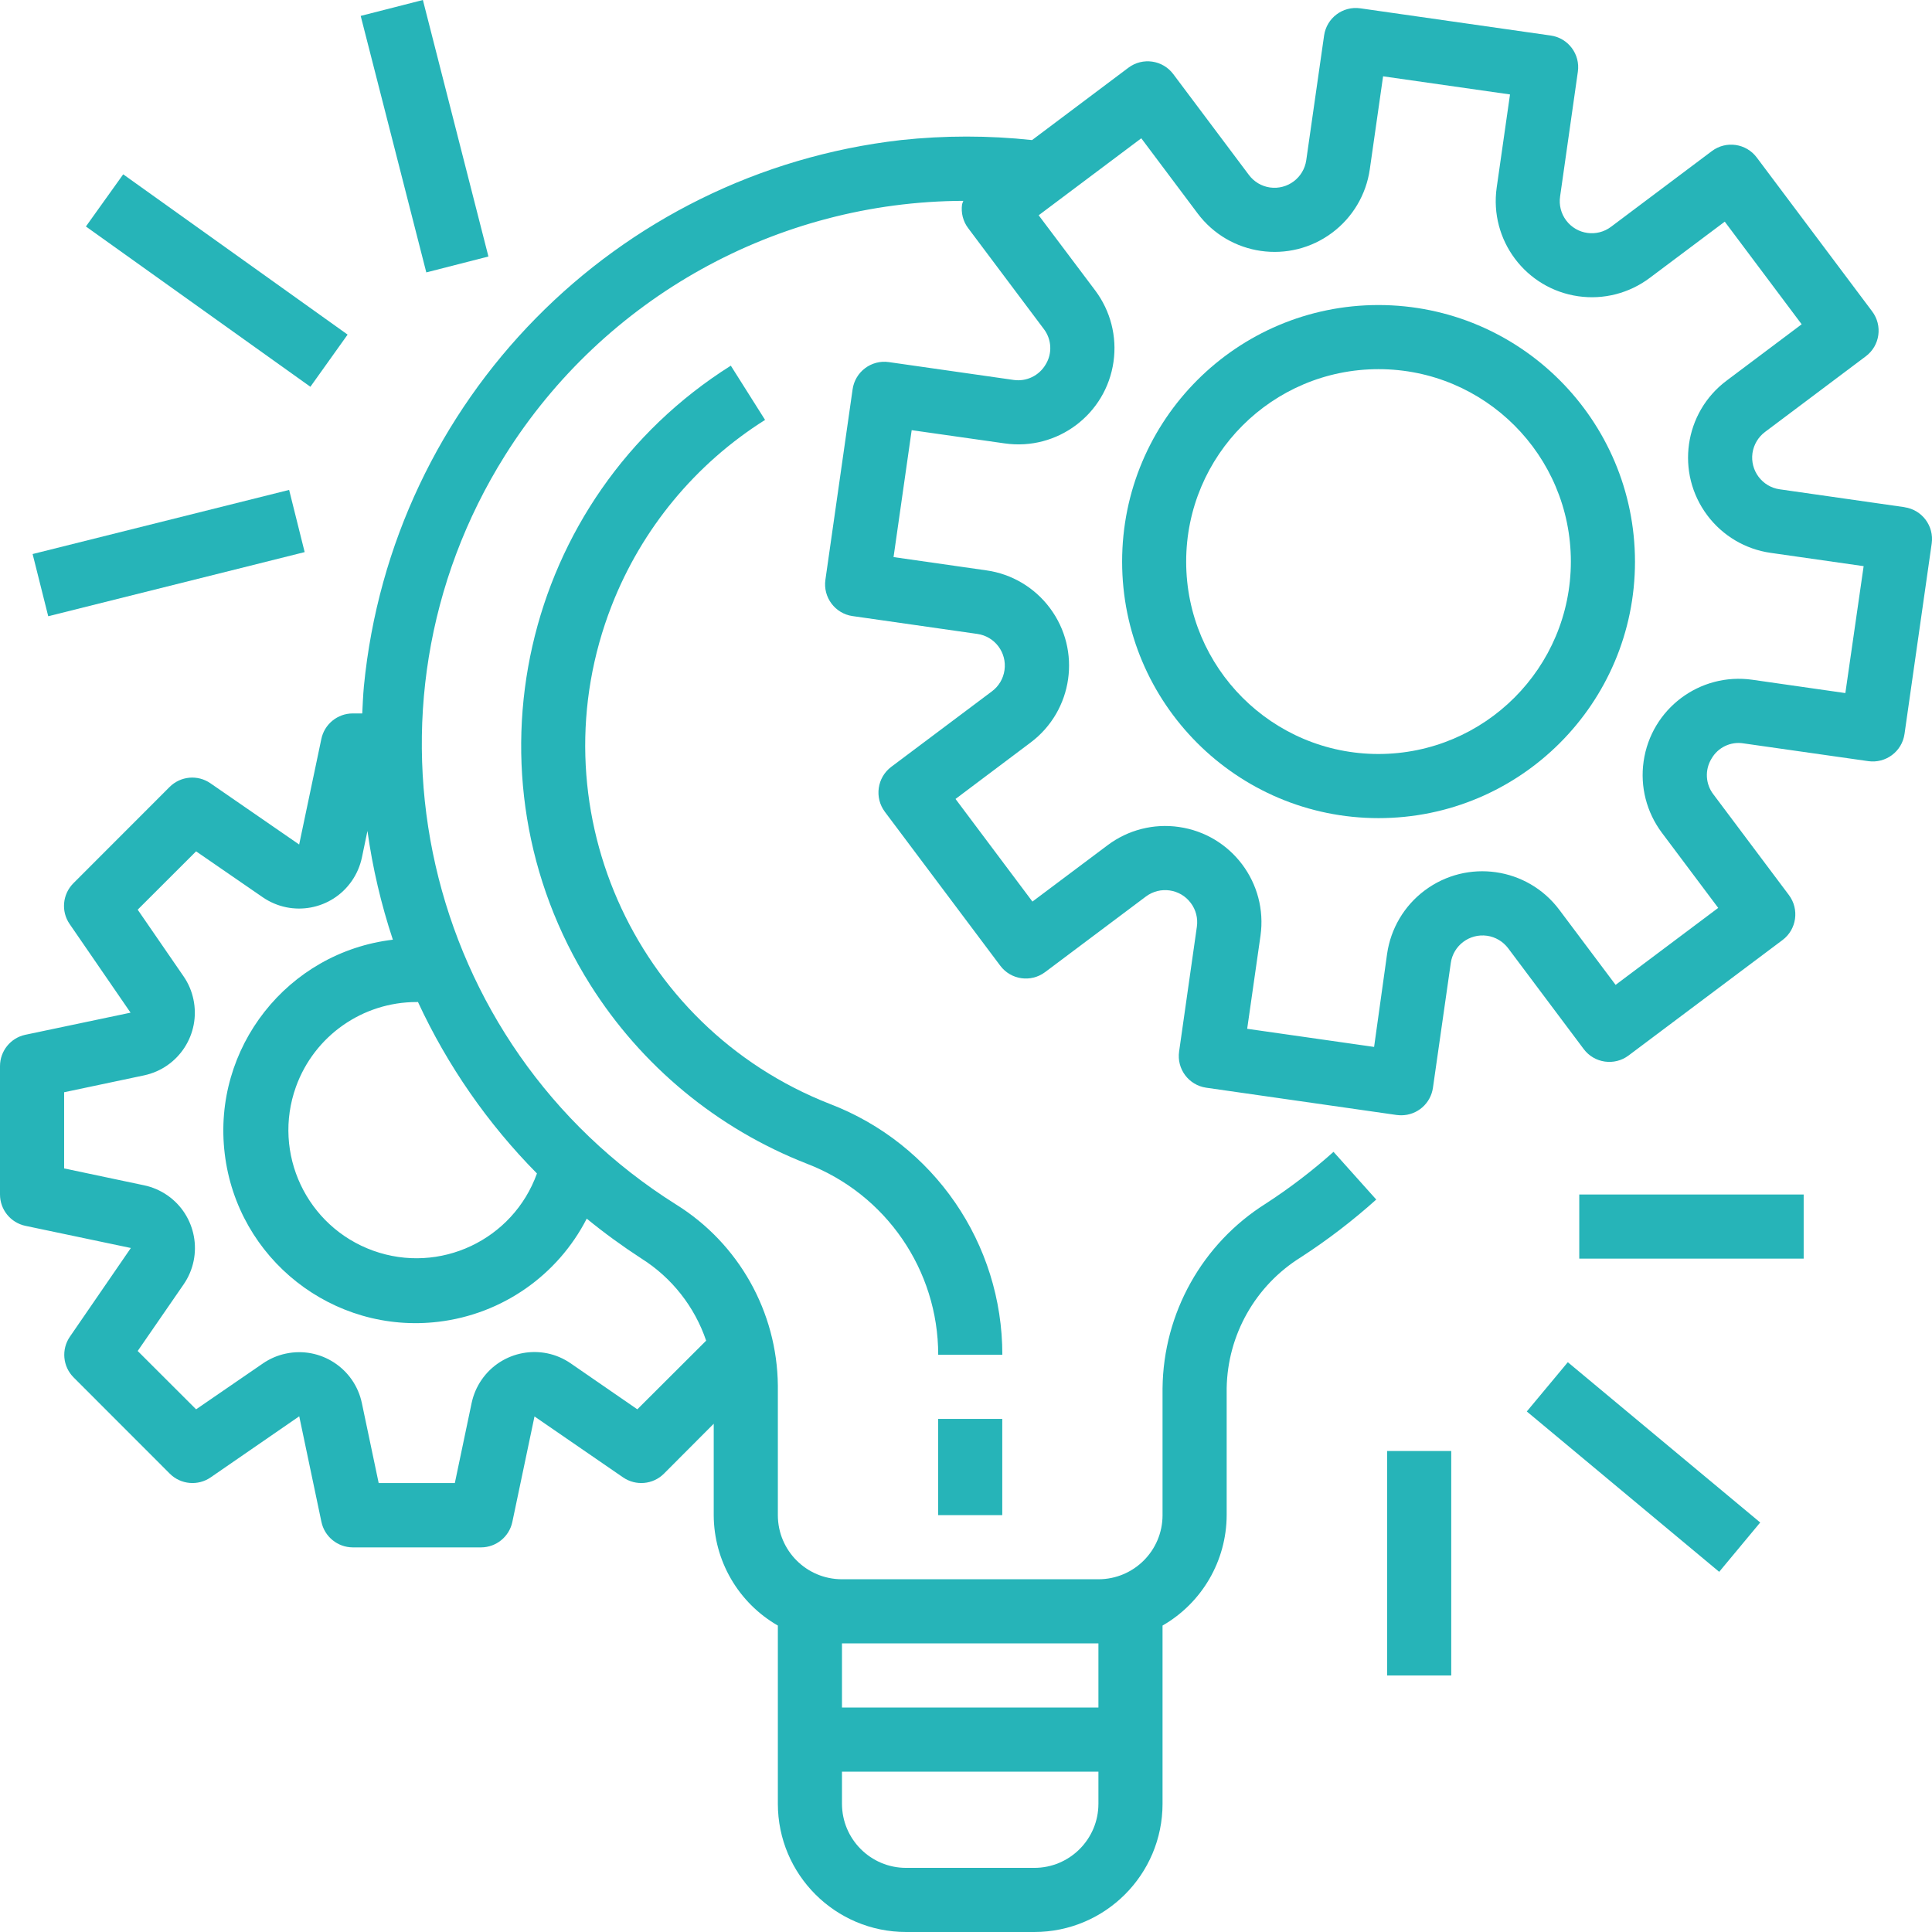
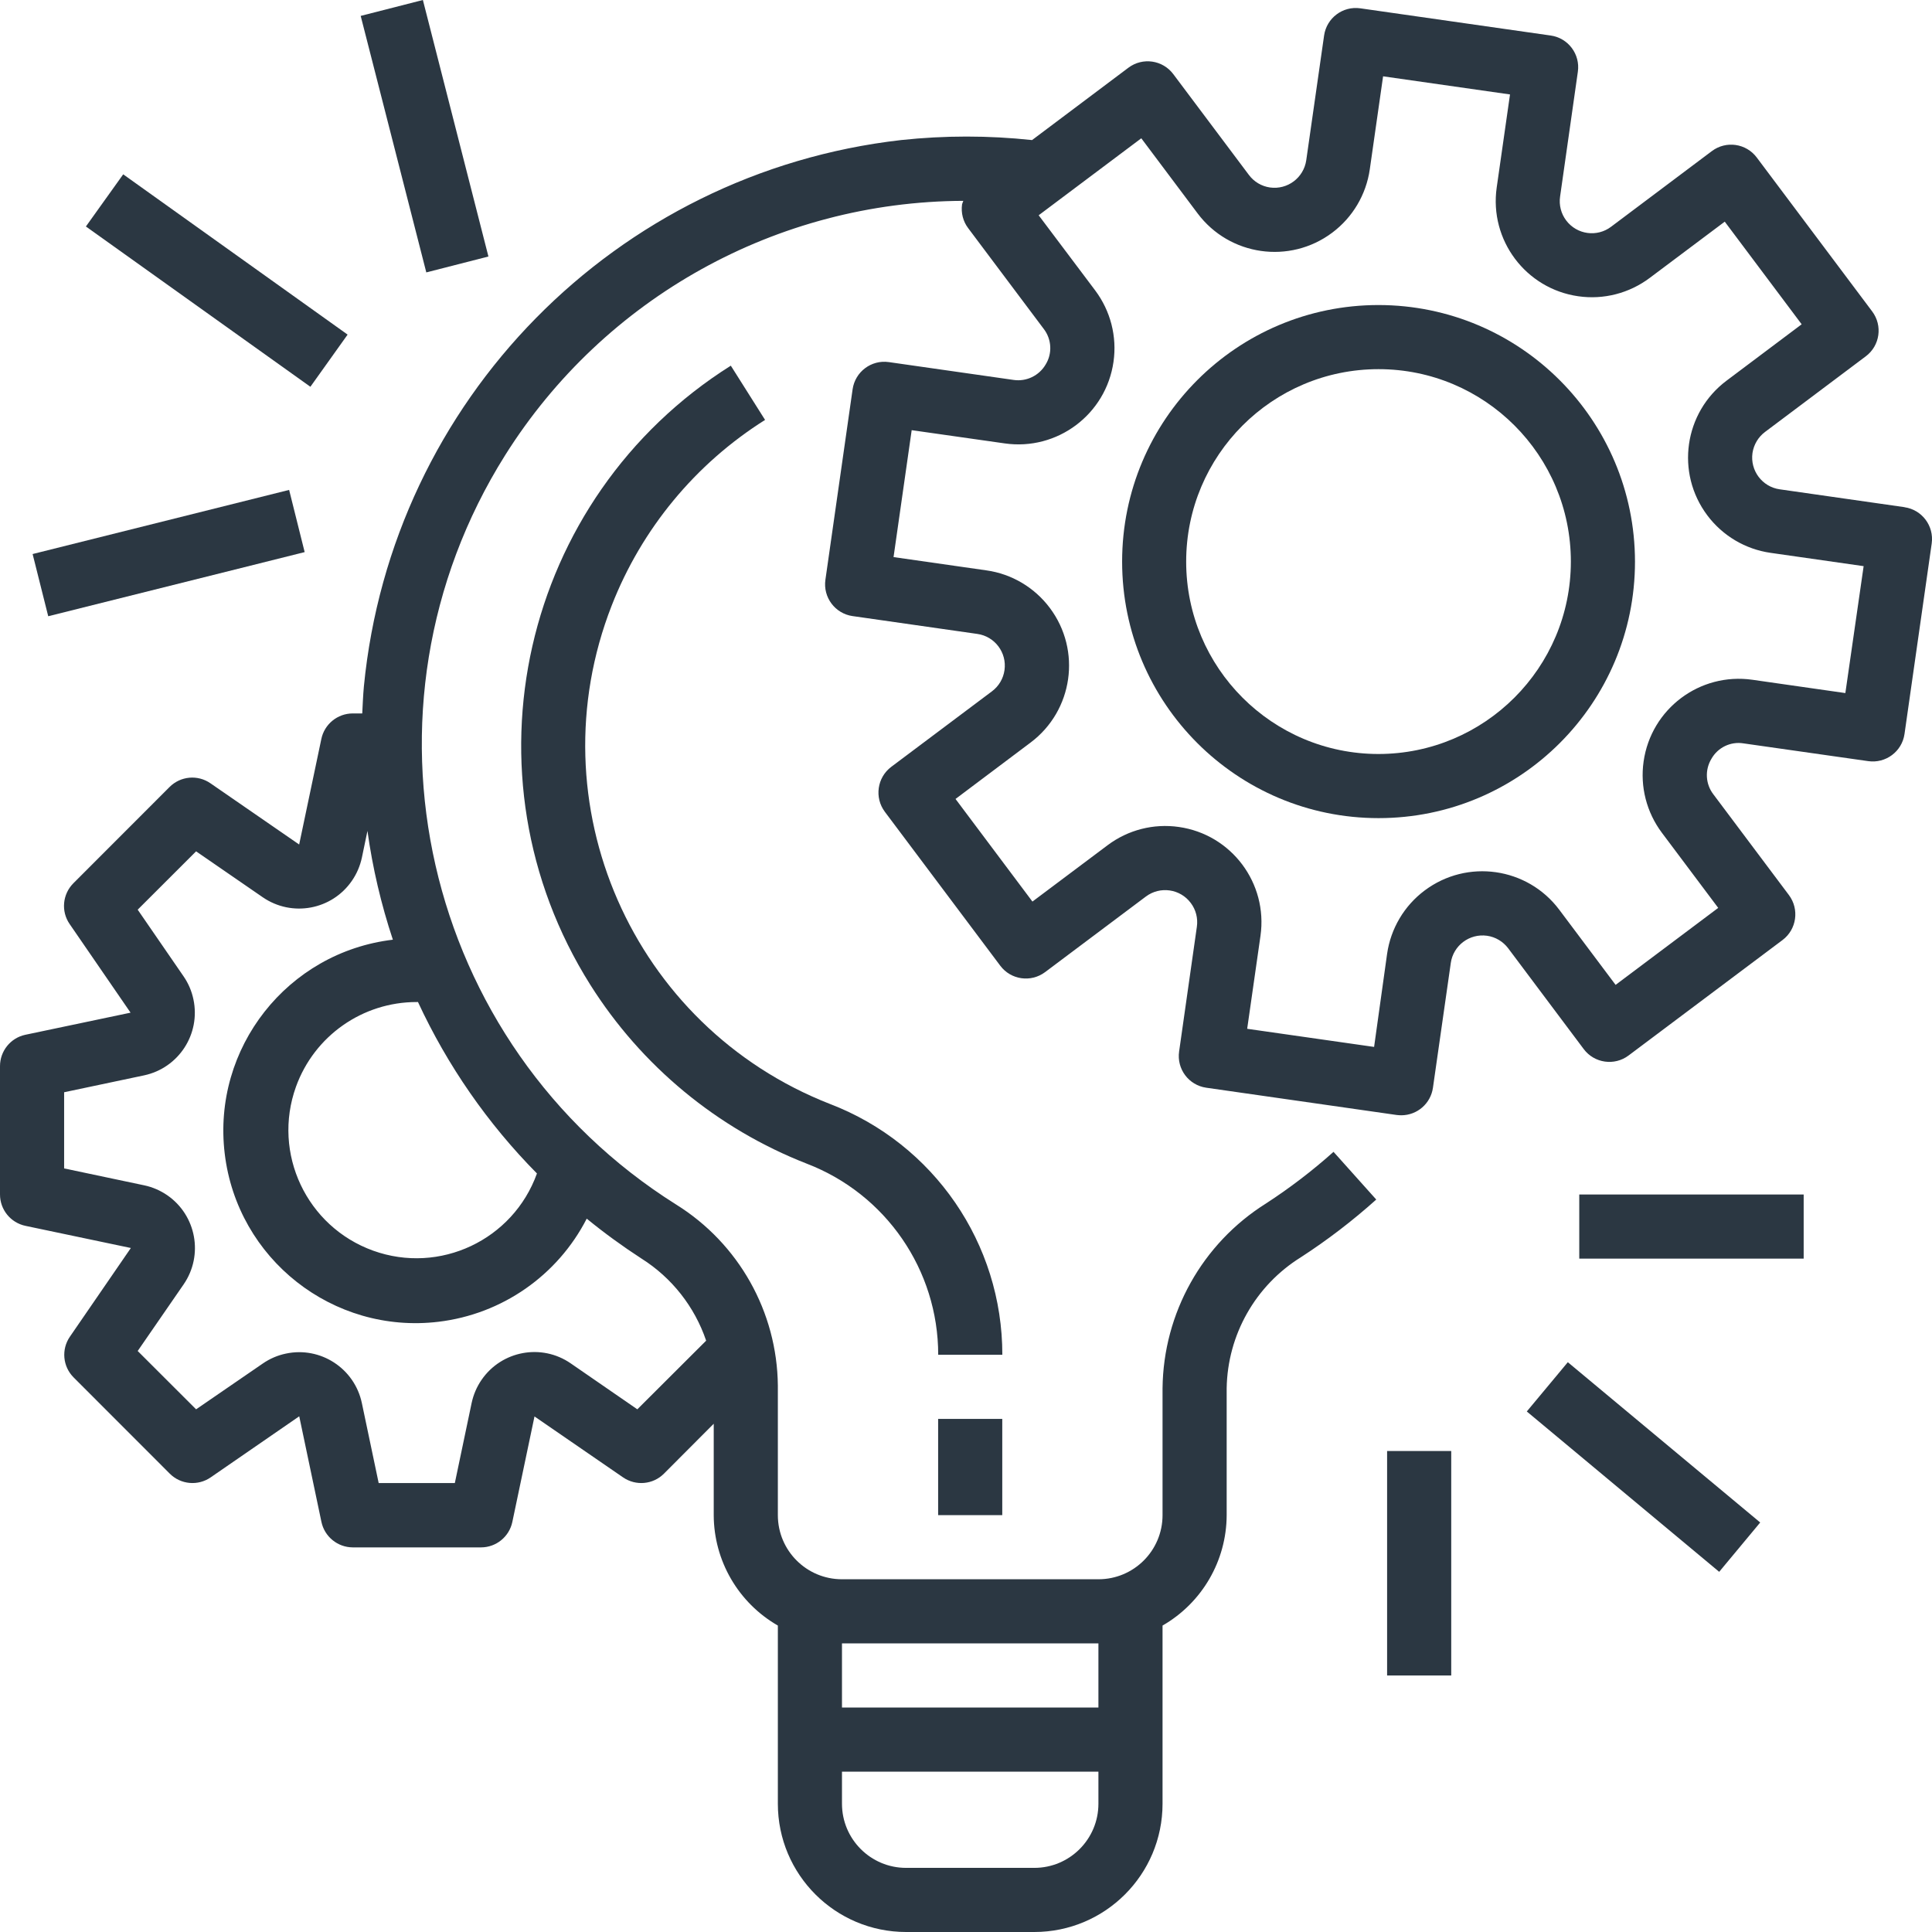
- <svg xmlns="http://www.w3.org/2000/svg" width="26" height="26" viewBox="0 0 26 26" fill="none">
+ <svg xmlns="http://www.w3.org/2000/svg" width="26" height="26" viewBox="0 0 26 26" fill="#FFFF00">
  <g opacity="0.85">
-     <path d="M25.63 6.826C25.63 6.826 25.63 6.826 25.63 6.826L25.629 6.825L23.951 6.585C23.715 6.552 23.551 6.333 23.584 6.097C23.601 5.984 23.661 5.882 23.753 5.813L25.109 4.795C25.3 4.652 25.338 4.382 25.195 4.191L23.642 2.12C23.499 1.929 23.229 1.89 23.038 2.033L21.682 3.051C21.492 3.195 21.222 3.158 21.078 2.968C21.008 2.876 20.978 2.759 20.995 2.645L21.234 0.966C21.268 0.73 21.105 0.512 20.869 0.478C20.869 0.478 20.868 0.478 20.868 0.478L18.307 0.112C18.071 0.078 17.853 0.242 17.819 0.478C17.819 0.478 17.819 0.478 17.819 0.478L17.579 2.156C17.545 2.392 17.327 2.556 17.091 2.523C16.978 2.507 16.875 2.446 16.807 2.354L15.79 0.998C15.647 0.807 15.377 0.768 15.186 0.911L13.889 1.885C13.303 1.822 12.711 1.822 12.125 1.885C8.284 2.324 5.272 5.388 4.897 9.237C4.886 9.359 4.881 9.48 4.875 9.601H4.746C4.541 9.602 4.365 9.746 4.324 9.947L4.026 11.365L2.832 10.541C2.66 10.422 2.429 10.444 2.282 10.591L0.988 11.886C0.841 12.033 0.819 12.264 0.937 12.435L1.757 13.628L0.339 13.926C0.141 13.969 -0 14.145 9.86023e-07 14.348V16.075C-0 16.279 0.143 16.455 0.343 16.497L1.761 16.795L0.941 17.988C0.823 18.159 0.844 18.39 0.991 18.537L2.285 19.832C2.432 19.979 2.664 20 2.835 19.882L4.027 19.06L4.325 20.478C4.366 20.679 4.543 20.823 4.747 20.824H6.473C6.677 20.824 6.853 20.681 6.895 20.481L7.193 19.062L8.385 19.882C8.557 20 8.788 19.979 8.935 19.832L9.605 19.16V20.39C9.607 21.004 9.936 21.57 10.468 21.876V24.274C10.468 25.227 11.241 26 12.194 26H13.919C14.872 26 15.645 25.227 15.645 24.274V21.876C16.177 21.57 16.506 21.004 16.508 20.39V18.682C16.52 17.963 16.895 17.3 17.506 16.92C17.864 16.688 18.203 16.428 18.521 16.143L17.946 15.501C17.661 15.756 17.357 15.988 17.037 16.196C16.18 16.734 15.656 17.67 15.645 18.682V20.39C15.645 20.867 15.259 21.253 14.782 21.253H11.331C10.854 21.253 10.468 20.867 10.468 20.39V18.646C10.458 17.654 9.942 16.735 9.099 16.21C5.68 14.061 4.65 9.546 6.798 6.126C8.132 4.004 10.458 2.712 12.964 2.703C12.957 2.719 12.952 2.734 12.947 2.75C12.931 2.863 12.96 2.979 13.029 3.07L14.046 4.426C14.153 4.565 14.164 4.756 14.072 4.905C13.984 5.056 13.813 5.138 13.641 5.113L11.962 4.873C11.726 4.839 11.508 5.003 11.474 5.239C11.474 5.239 11.474 5.239 11.474 5.239L11.108 7.802C11.074 8.038 11.238 8.257 11.473 8.291C11.474 8.291 11.474 8.291 11.474 8.291L13.152 8.531C13.388 8.564 13.552 8.783 13.518 9.019C13.502 9.132 13.442 9.234 13.35 9.303L11.994 10.32C11.804 10.463 11.765 10.734 11.908 10.925L13.461 12.996C13.604 13.187 13.874 13.225 14.065 13.082L15.421 12.065C15.612 11.922 15.883 11.961 16.025 12.152C16.094 12.243 16.123 12.358 16.107 12.471L15.868 14.15C15.834 14.386 15.997 14.604 16.233 14.638C16.233 14.638 16.233 14.638 16.233 14.638L18.796 15.005C18.816 15.007 18.837 15.009 18.857 15.009C19.072 15.009 19.254 14.851 19.284 14.638L19.524 12.96C19.557 12.724 19.776 12.56 20.012 12.593C20.125 12.609 20.227 12.67 20.296 12.761L21.313 14.118C21.456 14.309 21.727 14.347 21.917 14.204L23.988 12.651C24.179 12.508 24.217 12.237 24.075 12.046L23.058 10.69C22.951 10.551 22.941 10.361 23.032 10.211C23.118 10.059 23.29 9.976 23.463 10.004L25.141 10.243C25.377 10.277 25.596 10.114 25.63 9.878C25.63 9.878 25.63 9.878 25.63 9.878L25.996 7.314C26.029 7.078 25.866 6.86 25.63 6.826ZM11.331 22.116H14.782V22.979H11.331V22.116ZM11.331 23.842H14.782V24.274C14.782 24.75 14.396 25.137 13.919 25.137H12.194C11.717 25.137 11.331 24.75 11.331 24.274V23.842ZM7.896 16.4C8.132 16.593 8.378 16.772 8.634 16.938C9.041 17.195 9.348 17.585 9.503 18.042L8.577 18.966L7.681 18.348C7.289 18.077 6.752 18.176 6.481 18.569C6.416 18.663 6.371 18.769 6.347 18.881L6.121 19.958H5.096L4.87 18.883C4.772 18.416 4.314 18.117 3.848 18.216C3.736 18.239 3.63 18.285 3.536 18.35L2.639 18.966L1.853 18.181L2.471 17.285C2.741 16.893 2.643 16.356 2.251 16.085C2.156 16.02 2.05 15.974 1.938 15.951L0.863 15.724V14.699L1.938 14.472C2.405 14.373 2.702 13.915 2.603 13.449C2.58 13.338 2.535 13.233 2.471 13.14L1.853 12.242L2.639 11.457L3.536 12.075C3.929 12.345 4.466 12.246 4.736 11.853C4.801 11.759 4.846 11.653 4.87 11.542L4.945 11.182C5.014 11.68 5.129 12.17 5.287 12.646C3.868 12.815 2.854 14.104 3.024 15.524C3.193 16.943 4.481 17.957 5.9 17.788C6.755 17.686 7.503 17.166 7.896 16.4ZM7.226 15.792C6.904 16.688 5.917 17.153 5.022 16.831C4.126 16.508 3.661 15.521 3.983 14.625C4.23 13.94 4.88 13.484 5.608 13.485C5.614 13.485 5.619 13.485 5.625 13.485C6.022 14.341 6.563 15.121 7.226 15.792ZM24.834 9.327L23.583 9.148C22.875 9.047 22.22 9.539 22.119 10.247C22.07 10.587 22.159 10.932 22.365 11.207L23.123 12.218L21.742 13.254L20.984 12.243C20.555 11.671 19.744 11.555 19.172 11.984C18.897 12.19 18.716 12.496 18.667 12.836L18.492 14.089L16.784 13.845L16.963 12.594C17.064 11.886 16.573 11.23 15.865 11.129C15.525 11.08 15.18 11.168 14.905 11.375L13.894 12.133L12.859 10.752L13.869 9.993C14.441 9.564 14.557 8.753 14.128 8.181C13.922 7.906 13.616 7.724 13.276 7.676L12.025 7.497L12.269 5.789L13.52 5.967C14.228 6.069 14.884 5.577 14.985 4.869C15.034 4.529 14.945 4.184 14.739 3.909L13.978 2.897L15.359 1.861L16.117 2.872C16.546 3.444 17.357 3.56 17.929 3.131C18.204 2.925 18.385 2.619 18.434 2.279L18.613 1.027L20.321 1.271L20.142 2.523C20.041 3.231 20.533 3.886 21.24 3.987C21.58 4.036 21.925 3.947 22.2 3.741L23.211 2.983L24.246 4.364L23.235 5.123C22.663 5.552 22.547 6.363 22.976 6.935C23.182 7.21 23.489 7.392 23.828 7.44L25.08 7.619L24.834 9.327Z" fill="#00A7AC" />
-     <path d="M18.552 4.105C16.646 4.105 15.101 5.651 15.101 7.558C15.101 9.464 16.646 11.01 18.552 11.01C20.458 11.01 22.003 9.464 22.003 7.558C22.001 5.652 20.457 4.107 18.552 4.105ZM18.552 10.147C17.122 10.147 15.963 8.988 15.963 7.558C15.963 6.128 17.122 4.968 18.552 4.968C19.982 4.968 21.14 6.128 21.14 7.558C21.139 8.987 19.981 10.145 18.552 10.147Z" fill="#00A7AC" />
-     <path d="M13.488 19.095H12.625V20.39H13.488V19.095Z" fill="#00A7AC" />
-     <path d="M11.17 14.857C8.507 13.816 7.191 10.813 8.232 8.149C8.635 7.117 9.359 6.241 10.296 5.651L9.835 4.921C7.013 6.699 6.166 10.43 7.944 13.253C8.633 14.346 9.654 15.19 10.857 15.66C11.922 16.069 12.626 17.091 12.626 18.232H13.489C13.49 16.735 12.568 15.393 11.17 14.857Z" fill="#00A7AC" />
-     <path d="M24.273 16.075H21.253V16.938H24.273V16.075Z" fill="#00A7AC" />
-     <path d="M21.099 18.332L20.547 18.995L23.136 21.153L23.688 20.489L21.099 18.332Z" fill="#00A7AC" />
-     <path d="M19.53 19.527H18.667V22.548H19.53V19.527Z" fill="#00A7AC" />
-     <path d="M3.891 6.593L0.439 7.456L0.649 8.293L4.1 7.43L3.891 6.593Z" fill="#00A7AC" />
-     <path d="M1.658 2.346L1.156 3.048L4.177 5.205L4.678 4.503L1.658 2.346Z" fill="#00A7AC" />
-     <path d="M5.691 2.0177e-05L4.854 0.214L5.737 3.666L6.573 3.452L5.691 2.0177e-05Z" fill="#00A7AC" />
+     <path d="M25.63 6.826C25.63 6.826 25.63 6.826 25.63 6.826L25.629 6.825L23.951 6.585C23.715 6.552 23.551 6.333 23.584 6.097C23.601 5.984 23.661 5.882 23.753 5.813L25.109 4.795C25.3 4.652 25.338 4.382 25.195 4.191L23.642 2.12C23.499 1.929 23.229 1.89 23.038 2.033L21.682 3.051C21.492 3.195 21.222 3.158 21.078 2.968C21.008 2.876 20.978 2.759 20.995 2.645L21.234 0.966C21.268 0.73 21.105 0.512 20.869 0.478C20.869 0.478 20.868 0.478 20.868 0.478L18.307 0.112C18.071 0.078 17.853 0.242 17.819 0.478C17.819 0.478 17.819 0.478 17.819 0.478L17.579 2.156C17.545 2.392 17.327 2.556 17.091 2.523C16.978 2.507 16.875 2.446 16.807 2.354L15.79 0.998C15.647 0.807 15.377 0.768 15.186 0.911L13.889 1.885C13.303 1.822 12.711 1.822 12.125 1.885C8.284 2.324 5.272 5.388 4.897 9.237C4.886 9.359 4.881 9.48 4.875 9.601H4.746C4.541 9.602 4.365 9.746 4.324 9.947L4.026 11.365L2.832 10.541C2.66 10.422 2.429 10.444 2.282 10.591L0.988 11.886C0.841 12.033 0.819 12.264 0.937 12.435L1.757 13.628L0.339 13.926C0.141 13.969 -0 14.145 9.86023e-07 14.348V16.075C-0 16.279 0.143 16.455 0.343 16.497L1.761 16.795L0.941 17.988C0.823 18.159 0.844 18.39 0.991 18.537L2.285 19.832C2.432 19.979 2.664 20 2.835 19.882L4.027 19.06L4.325 20.478C4.366 20.679 4.543 20.823 4.747 20.824H6.473C6.677 20.824 6.853 20.681 6.895 20.481L7.193 19.062L8.385 19.882C8.557 20 8.788 19.979 8.935 19.832L9.605 19.16V20.39C9.607 21.004 9.936 21.57 10.468 21.876V24.274C10.468 25.227 11.241 26 12.194 26H13.919C14.872 26 15.645 25.227 15.645 24.274V21.876C16.177 21.57 16.506 21.004 16.508 20.39V18.682C16.52 17.963 16.895 17.3 17.506 16.92C17.864 16.688 18.203 16.428 18.521 16.143L17.946 15.501C17.661 15.756 17.357 15.988 17.037 16.196C16.18 16.734 15.656 17.67 15.645 18.682V20.39C15.645 20.867 15.259 21.253 14.782 21.253H11.331C10.854 21.253 10.468 20.867 10.468 20.39V18.646C10.458 17.654 9.942 16.735 9.099 16.21C5.68 14.061 4.65 9.546 6.798 6.126C8.132 4.004 10.458 2.712 12.964 2.703C12.957 2.719 12.952 2.734 12.947 2.75C12.931 2.863 12.96 2.979 13.029 3.07L14.046 4.426C14.153 4.565 14.164 4.756 14.072 4.905C13.984 5.056 13.813 5.138 13.641 5.113L11.962 4.873C11.726 4.839 11.508 5.003 11.474 5.239C11.474 5.239 11.474 5.239 11.474 5.239L11.108 7.802C11.074 8.038 11.238 8.257 11.473 8.291C11.474 8.291 11.474 8.291 11.474 8.291L13.152 8.531C13.388 8.564 13.552 8.783 13.518 9.019C13.502 9.132 13.442 9.234 13.35 9.303L11.994 10.32C11.804 10.463 11.765 10.734 11.908 10.925L13.461 12.996C13.604 13.187 13.874 13.225 14.065 13.082L15.421 12.065C15.612 11.922 15.883 11.961 16.025 12.152C16.094 12.243 16.123 12.358 16.107 12.471L15.868 14.15C15.834 14.386 15.997 14.604 16.233 14.638C16.233 14.638 16.233 14.638 16.233 14.638L18.796 15.005C18.816 15.007 18.837 15.009 18.857 15.009C19.072 15.009 19.254 14.851 19.284 14.638L19.524 12.96C19.557 12.724 19.776 12.56 20.012 12.593C20.125 12.609 20.227 12.67 20.296 12.761L21.313 14.118C21.456 14.309 21.727 14.347 21.917 14.204L23.988 12.651C24.179 12.508 24.217 12.237 24.075 12.046L23.058 10.69C22.951 10.551 22.941 10.361 23.032 10.211C23.118 10.059 23.29 9.976 23.463 10.004L25.141 10.243C25.377 10.277 25.596 10.114 25.63 9.878C25.63 9.878 25.63 9.878 25.63 9.878L25.996 7.314C26.029 7.078 25.866 6.86 25.63 6.826ZM11.331 22.116H14.782V22.979H11.331V22.116ZM11.331 23.842H14.782V24.274C14.782 24.75 14.396 25.137 13.919 25.137H12.194C11.717 25.137 11.331 24.75 11.331 24.274V23.842ZM7.896 16.4C8.132 16.593 8.378 16.772 8.634 16.938C9.041 17.195 9.348 17.585 9.503 18.042L8.577 18.966L7.681 18.348C7.289 18.077 6.752 18.176 6.481 18.569C6.416 18.663 6.371 18.769 6.347 18.881L6.121 19.958H5.096L4.87 18.883C4.772 18.416 4.314 18.117 3.848 18.216C3.736 18.239 3.63 18.285 3.536 18.35L2.639 18.966L1.853 18.181L2.471 17.285C2.741 16.893 2.643 16.356 2.251 16.085C2.156 16.02 2.05 15.974 1.938 15.951L0.863 15.724V14.699L1.938 14.472C2.405 14.373 2.702 13.915 2.603 13.449C2.58 13.338 2.535 13.233 2.471 13.14L1.853 12.242L2.639 11.457L3.536 12.075C3.929 12.345 4.466 12.246 4.736 11.853C4.801 11.759 4.846 11.653 4.87 11.542L4.945 11.182C5.014 11.68 5.129 12.17 5.287 12.646C3.868 12.815 2.854 14.104 3.024 15.524C3.193 16.943 4.481 17.957 5.9 17.788C6.755 17.686 7.503 17.166 7.896 16.4ZM7.226 15.792C6.904 16.688 5.917 17.153 5.022 16.831C4.126 16.508 3.661 15.521 3.983 14.625C4.23 13.94 4.88 13.484 5.608 13.485C5.614 13.485 5.619 13.485 5.625 13.485C6.022 14.341 6.563 15.121 7.226 15.792ZM24.834 9.327L23.583 9.148C22.875 9.047 22.22 9.539 22.119 10.247C22.07 10.587 22.159 10.932 22.365 11.207L23.123 12.218L21.742 13.254L20.984 12.243C20.555 11.671 19.744 11.555 19.172 11.984C18.897 12.19 18.716 12.496 18.667 12.836L18.492 14.089L16.784 13.845L16.963 12.594C17.064 11.886 16.573 11.23 15.865 11.129C15.525 11.08 15.18 11.168 14.905 11.375L13.894 12.133L12.859 10.752L13.869 9.993C14.441 9.564 14.557 8.753 14.128 8.181C13.922 7.906 13.616 7.724 13.276 7.676L12.025 7.497L12.269 5.789L13.52 5.967C14.228 6.069 14.884 5.577 14.985 4.869C15.034 4.529 14.945 4.184 14.739 3.909L13.978 2.897L15.359 1.861L16.117 2.872C16.546 3.444 17.357 3.56 17.929 3.131C18.204 2.925 18.385 2.619 18.434 2.279L18.613 1.027L20.321 1.271L20.142 2.523C20.041 3.231 20.533 3.886 21.24 3.987C21.58 4.036 21.925 3.947 22.2 3.741L23.211 2.983L24.246 4.364L23.235 5.123C22.663 5.552 22.547 6.363 22.976 6.935C23.182 7.21 23.489 7.392 23.828 7.44L25.08 7.619L24.834 9.327Z" fill="#061421" />
+     <path d="M18.552 4.105C16.646 4.105 15.101 5.651 15.101 7.558C15.101 9.464 16.646 11.01 18.552 11.01C20.458 11.01 22.003 9.464 22.003 7.558C22.001 5.652 20.457 4.107 18.552 4.105ZM18.552 10.147C17.122 10.147 15.963 8.988 15.963 7.558C15.963 6.128 17.122 4.968 18.552 4.968C19.982 4.968 21.14 6.128 21.14 7.558C21.139 8.987 19.981 10.145 18.552 10.147Z" fill="#061421" />
+     <path d="M13.488 19.095H12.625V20.39H13.488V19.095Z" fill="#061421" />
+     <path d="M11.17 14.857C8.507 13.816 7.191 10.813 8.232 8.149C8.635 7.117 9.359 6.241 10.296 5.651L9.835 4.921C7.013 6.699 6.166 10.43 7.944 13.253C8.633 14.346 9.654 15.19 10.857 15.66C11.922 16.069 12.626 17.091 12.626 18.232H13.489C13.49 16.735 12.568 15.393 11.17 14.857Z" fill="#061421" />
+     <path d="M24.273 16.075H21.253V16.938H24.273V16.075Z" fill="#061421" />
+     <path d="M21.099 18.332L20.547 18.995L23.136 21.153L23.688 20.489L21.099 18.332Z" fill="#061421" />
+     <path d="M19.53 19.527H18.667V22.548H19.53V19.527Z" fill="#061421" />
+     <path d="M3.891 6.593L0.439 7.456L0.649 8.293L4.1 7.43L3.891 6.593Z" fill="#061421" />
+     <path d="M1.658 2.346L1.156 3.048L4.177 5.205L4.678 4.503L1.658 2.346Z" fill="#061421" />
+     <path d="M5.691 2.0177e-05L4.854 0.214L5.737 3.666L6.573 3.452L5.691 2.0177e-05Z" fill="#061421" />
  </g>
</svg>
